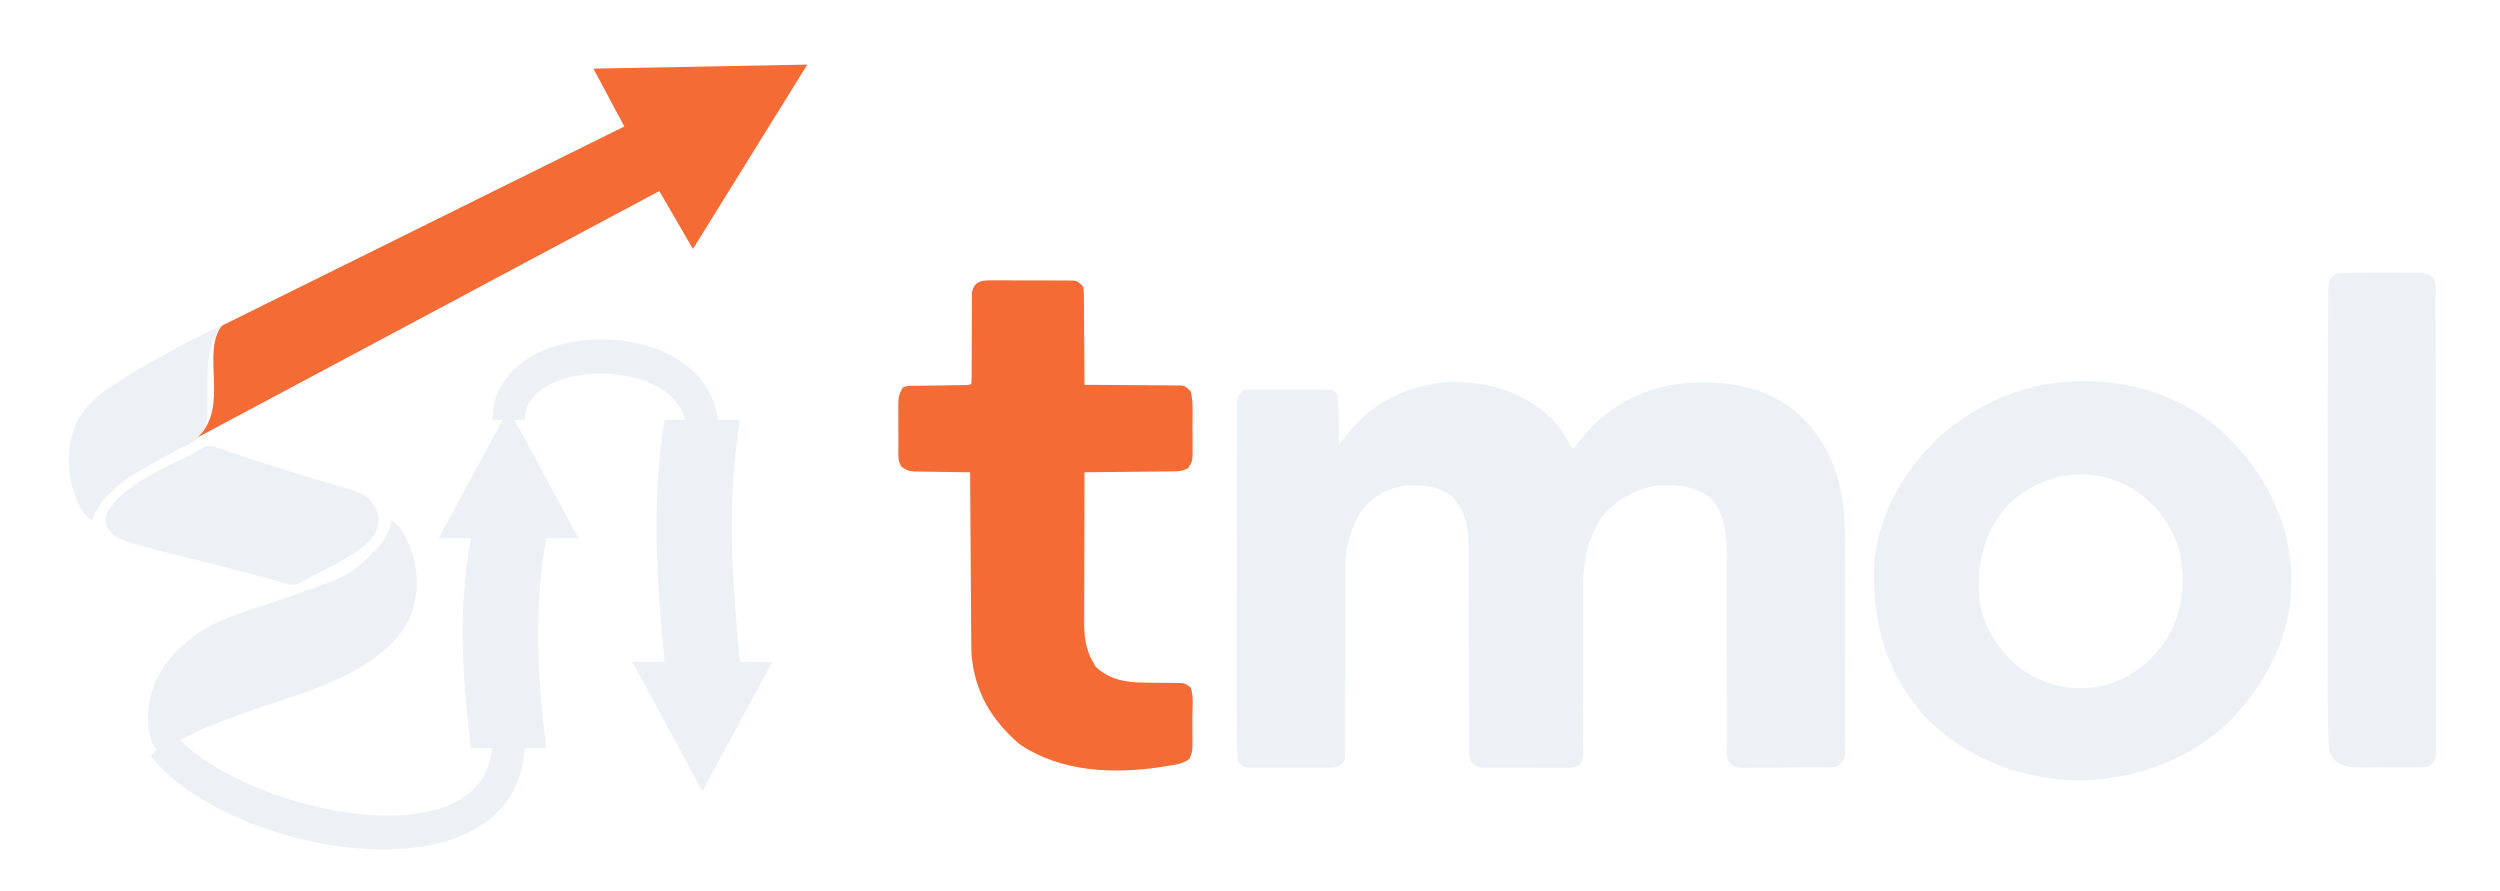
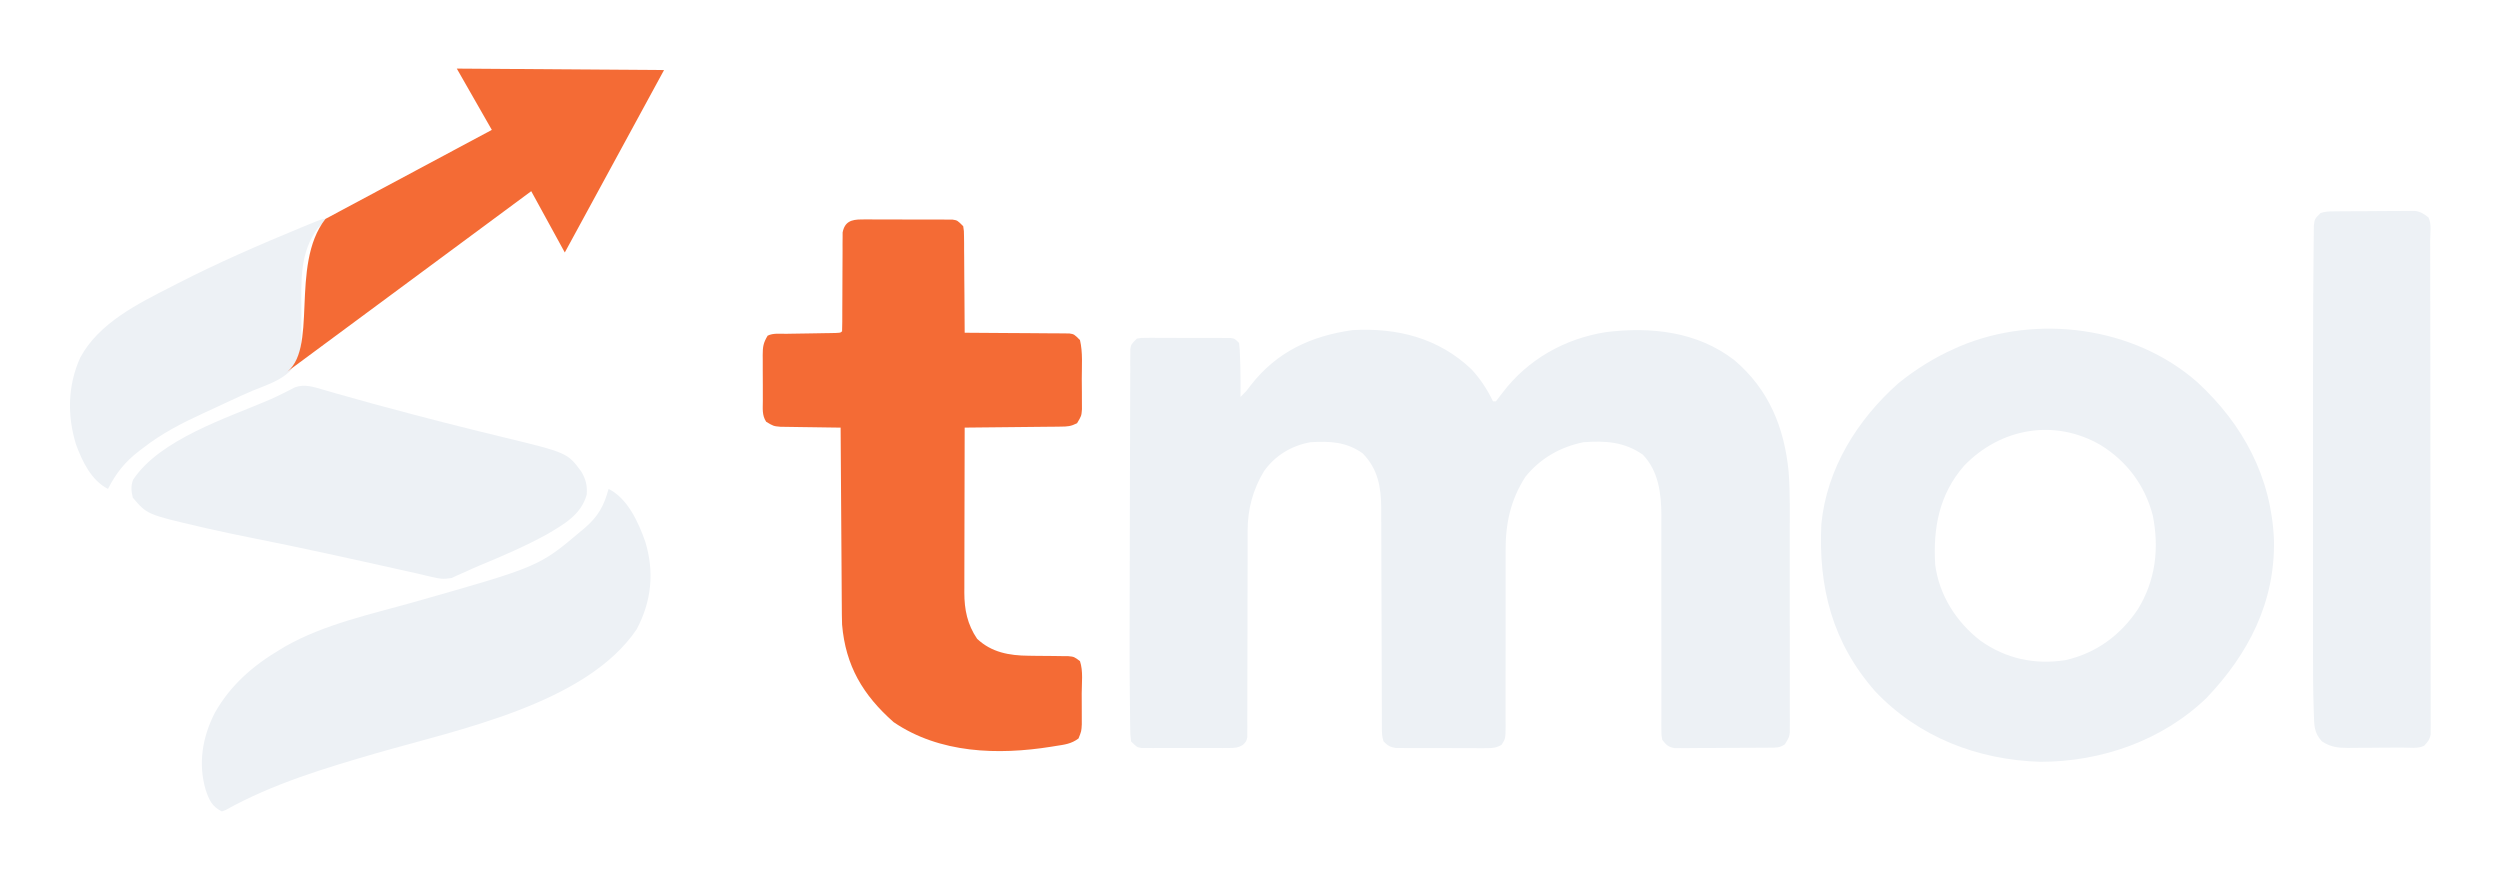
- <svg xmlns="http://www.w3.org/2000/svg" viewBox="0 0 1858 662" width="1858" height="662" role="img" aria-labelledby="title desc">
+ <svg xmlns="http://www.w3.org/2000/svg" viewBox="0 58 1713 604" width="1713" height="604" role="img" aria-labelledby="title desc">
  <g id="mark">
-     <path id="helix-sheet-loop" class="ink" fill="#EDF1F5" d="M 128 543 C 173 602 366 646 366 550 L 390 550 C 390 675 171 637 112 562 Z" />
-     <path id="beta-hairpin-loop" class="ink" fill="#EDF1F5" d="M 366 312 C 366 231 534 231 534 320 L 510 320 C 510 265 390 265 390 312 Z" />
-     <g id="helix" transform="translate(20 80) scale(.65 .78)">
-       <path d="M0 0 C0 0.66 0 1.32 0 2 C-1.66 3.34 -3.33 4.67 -5 6 C-17.84 23.12 -16.55 42.56 -16.5 63 C-16.49 68.29 -16.5 73.58 -16.53 78.88 C-16.53 79.47 -16.53 79.47 -16.5 82.51 C-16.55 91.66 -18.73 97 -24.31 104.38 C-31.33 111.06 -40.9 114.02 -49.73 117.63 C-55.35 119.98 -60.86 122.56 -66.38 125.12 C-66.93 125.38 -66.93 125.38 -69.71 126.67 C-71.84 127.66 -73.97 128.66 -76.09 129.65 C-78.65 130.84 -81.22 132.01 -83.79 133.19 C-98.29 139.86 -112.42 147.11 -125 157 C-125.43 157.32 -125.43 157.32 -127.61 158.96 C-137.27 166.37 -143.5 174.14 -149 185 C-160.36 179.32 -166.72 166.02 -170.9 154.56 C-177.04 134.7 -176.62 114.05 -168 95 C-155.27 71.34 -128.6 58.15 -105.62 46.44 C-104.26 45.73 -102.9 45.03 -101.49 44.31 C-73.95 30.18 -45.48 17.81 -16.88 6 C-15.41 5.39 -13.95 4.79 -12.44 4.17 C-2.26 0 -2.26 0 0 0 Z " fill="#EDF1F5" transform="translate(223,208)" class="ink" />
-       <path d="M0 0 C0.72 0.21 0.72 0.21 4.36 1.26 C5.93 1.72 7.51 2.18 9.13 2.65 C25.83 7.43 42.58 11.98 59.38 16.4 C60.58 16.71 61.78 17.03 63.01 17.36 C76.38 20.87 89.77 24.32 103.2 27.62 C104.37 27.91 105.54 28.2 106.74 28.5 C112.27 29.86 117.8 31.22 123.34 32.55 C167.45 43.27 167.45 43.27 176.99 56.12 C180.1 61.42 181.22 65.87 180.69 72.02 C176.85 85.68 165.26 92.17 153.69 99.02 C138.63 107.3 122.87 114.07 107 120.63 C103.93 121.92 100.9 123.3 97.88 124.7 C97 125.08 97 125.08 92.57 127.02 C91.08 127.7 89.59 128.38 88.06 129.09 C82.52 130.05 79.78 129.6 74.4 128.31 C72.8 127.94 71.19 127.56 69.54 127.18 C67.94 126.8 66.34 126.42 64.69 126.02 C61.94 125.41 59.19 124.79 56.44 124.18 C55.07 123.88 53.7 123.57 52.29 123.26 C18.67 115.77 -14.94 108.29 -48.73 101.6 C-59.24 99.51 -69.71 97.3 -80.16 94.91 C-80.69 94.78 -80.69 94.78 -83.38 94.17 C-120.52 85.54 -120.52 85.54 -130.31 74.02 C-131.36 69.36 -131.77 66.29 -130.12 61.77 C-111.81 34 -65.45 19.32 -36.18 6.74 C-33.34 5.48 -30.53 4.13 -27.75 2.74 C-26.24 1.99 -24.73 1.24 -23.18 0.46 C-21.86 -0.22 -20.54 -0.9 -19.18 -1.61 C-12.6 -3.94 -6.52 -1.91 0 0 Z " fill="#EDF1F5" transform="translate(221.3086,324.9766)" class="ink" />
-       <path d="M0 0 C13.09 6.54 20.43 22.81 25.11 36.09 C31.51 56.99 29.42 77 19.25 96.19 C-15.34 147.41 -103.15 164.88 -159.2 181.12 C-194.44 191.35 -230.22 202.07 -262.43 220.05 C-263.28 220.36 -264.12 220.68 -265 221 C-271.74 217.63 -273.73 213.17 -276.11 206.07 C-281.35 188.01 -278.28 170.13 -269.88 153.56 C-259.1 134.45 -243.72 121.1 -225 110 C-223.82 109.29 -222.64 108.58 -221.43 107.86 C-194.61 92.65 -162.93 85.92 -133.5 77.59 C-47.71 53.24 -47.71 53.24 -19 29 C-18.11 28.26 -17.22 27.52 -16.31 26.76 C-7.15 18.84 -3.13 11.64 0 0 Z " fill="#EDF1F5" transform="translate(417,393)" class="ink" />
-     </g>
-     <path id="beta-strand-up" class="ink" fill="#EDF1F5" d="M 378 304 L 430 400 L 406 400 C 396 454 400 508 406 556 L 350 556 C 344 508 340 454 350 400 L 326 400 Z" />
-     <path id="beta-strand-down" class="ink" fill="#EDF1F5" d="M 494 312 L 550 312 C 540 372 544 432 550 492 L 574 492 L 522 588 L 470 492 L 494 492 C 488 432 484 372 494 312 Z" />
-     <path id="force-vector" class="accent" fill="#F46B35" d="M 147 325 C 171 302 149 262 165 242 L 464 94 L 441 51 L 600 48 L 515 185 L 490 142 Z" />
+     <path d="M0 0 C0 0.66 0 1.32 0 2 C-1.66 3.34 -3.33 4.67 -5 6 C-17.84 23.12 -16.55 42.56 -16.5 63 C-16.49 68.29 -16.5 73.58 -16.53 78.88 C-16.53 79.47 -16.53 79.47 -16.5 82.51 C-16.55 91.66 -18.73 97 -24.31 104.38 C-31.33 111.06 -40.9 114.02 -49.73 117.63 C-55.35 119.98 -60.86 122.56 -66.38 125.12 C-66.93 125.38 -66.93 125.38 -69.71 126.67 C-71.84 127.66 -73.97 128.66 -76.09 129.65 C-78.65 130.84 -81.22 132.01 -83.79 133.19 C-98.29 139.86 -112.42 147.11 -125 157 C-125.43 157.32 -125.43 157.32 -127.61 158.96 C-137.27 166.37 -143.5 174.14 -149 185 C-160.36 179.32 -166.72 166.02 -170.9 154.56 C-177.04 134.7 -176.62 114.05 -168 95 C-155.27 71.34 -128.6 58.15 -105.62 46.44 C-104.26 45.73 -102.9 45.03 -101.49 44.31 C-73.95 30.18 -45.48 17.81 -16.88 6 C-15.41 5.39 -13.95 4.79 -12.44 4.17 C-2.26 0 -2.26 0 0 0 Z " fill="#EDF1F5" transform="translate(223,208)" class="ink" />
+     <path d="M0 0 C0.72 0.21 0.72 0.21 4.36 1.26 C5.93 1.72 7.51 2.18 9.13 2.65 C25.83 7.43 42.58 11.98 59.38 16.4 C60.58 16.71 61.78 17.03 63.01 17.36 C76.38 20.87 89.77 24.32 103.2 27.62 C104.37 27.91 105.54 28.2 106.74 28.5 C112.27 29.86 117.8 31.22 123.34 32.55 C167.45 43.27 167.45 43.27 176.99 56.12 C180.1 61.42 181.22 65.87 180.69 72.02 C176.85 85.68 165.26 92.17 153.69 99.02 C138.63 107.3 122.87 114.07 107 120.63 C103.93 121.92 100.9 123.3 97.88 124.7 C97 125.08 97 125.08 92.57 127.02 C91.08 127.7 89.59 128.38 88.06 129.09 C82.52 130.05 79.78 129.6 74.4 128.31 C72.8 127.94 71.19 127.56 69.54 127.18 C67.94 126.8 66.34 126.42 64.69 126.02 C61.94 125.41 59.19 124.79 56.44 124.18 C55.07 123.88 53.7 123.57 52.29 123.26 C18.67 115.77 -14.94 108.29 -48.73 101.6 C-59.24 99.51 -69.71 97.3 -80.16 94.91 C-80.69 94.78 -80.69 94.78 -83.38 94.17 C-120.52 85.54 -120.52 85.54 -130.31 74.02 C-131.36 69.36 -131.77 66.29 -130.12 61.77 C-111.81 34 -65.45 19.32 -36.18 6.74 C-33.34 5.48 -30.53 4.13 -27.75 2.74 C-26.24 1.99 -24.73 1.24 -23.18 0.46 C-21.86 -0.22 -20.54 -0.9 -19.18 -1.61 C-12.6 -3.94 -6.52 -1.91 0 0 Z " fill="#EDF1F5" transform="translate(221.3086,324.9766)" class="ink" />
+     <path d="M0 0 C13.09 6.54 20.43 22.81 25.11 36.09 C31.51 56.99 29.42 77 19.25 96.19 C-15.34 147.41 -103.15 164.88 -159.2 181.12 C-194.44 191.35 -230.22 202.07 -262.43 220.05 C-263.28 220.36 -264.12 220.68 -265 221 C-271.74 217.63 -273.73 213.17 -276.11 206.07 C-281.35 188.01 -278.28 170.13 -269.88 153.56 C-259.1 134.45 -243.72 121.1 -225 110 C-223.82 109.29 -222.64 108.58 -221.43 107.86 C-194.61 92.65 -162.93 85.92 -133.5 77.59 C-47.71 53.24 -47.71 53.24 -19 29 C-18.11 28.26 -17.22 27.52 -16.31 26.76 C-7.15 18.84 -3.13 11.64 0 0 Z " fill="#EDF1F5" transform="translate(417,393)" class="ink" />
+     <path id="force-vector" class="accent" fill="#F46B35" d="M 195 314 C 219 299 198 240 223 208 L 337 147 L 313 105 L 455 106 L 387 231 L 364 189 Z" />
  </g>
-   <g id="wordmark" transform="translate(145 0)">
+   <g id="wordmark">
    <path d="M0 0 C1.45 -0.01 2.9 -0.03 4.39 -0.04 C5.95 -0.02 7.51 -0.01 9.11 0 C10.71 -0 12.32 -0 13.97 -0.01 C17.36 -0 20.75 0.01 24.14 0.03 C29.34 0.07 34.54 0.05 39.74 0.04 C43.03 0.04 46.32 0.05 49.61 0.06 C50.39 0.06 50.39 0.06 54.34 0.05 C55.78 0.07 57.23 0.08 58.72 0.1 C59.36 0.1 59.36 0.1 62.58 0.12 C65.79 0.63 65.79 0.63 69.79 4.63 C70.31 7.88 70.31 7.88 70.34 11.79 C70.36 13.25 70.38 14.71 70.4 16.21 C70.4 17 70.4 17 70.4 20.99 C70.42 22.61 70.44 24.22 70.45 25.88 C70.5 31.05 70.52 36.21 70.54 41.38 C70.57 44.88 70.6 48.38 70.63 51.88 C70.71 60.46 70.76 69.05 70.79 77.63 C71.26 77.63 71.26 77.63 73.62 77.64 C83.28 77.68 92.95 77.75 102.62 77.84 C106.23 77.87 109.84 77.89 113.45 77.9 C118.63 77.92 123.81 77.97 129 78.02 C129.81 78.02 129.81 78.02 133.91 78.03 C135.41 78.05 136.91 78.06 138.46 78.09 C139.12 78.09 139.12 78.09 142.47 78.11 C145.79 78.63 145.79 78.63 149.79 82.63 C151.82 91.16 151.02 100.38 151.03 109.11 C151.04 112.25 151.08 115.39 151.11 118.54 C151.11 120.54 151.12 122.54 151.12 124.55 C151.13 126.36 151.14 128.17 151.15 130.04 C150.79 134.63 150.79 134.63 147.79 139.63 C143.49 141.78 141.37 141.9 136.64 141.95 C135.18 141.97 133.72 141.99 132.21 142.01 C130.64 142.02 129.06 142.03 127.44 142.05 C126.63 142.05 126.63 142.05 122.54 142.1 C117.38 142.16 112.21 142.21 107.04 142.26 C103.55 142.29 100.05 142.33 96.55 142.37 C87.96 142.47 79.38 142.55 70.79 142.63 C70.75 158.37 70.71 174.1 70.69 189.83 C70.68 197.14 70.67 204.45 70.64 211.75 C70.62 218.81 70.61 225.86 70.6 232.92 C70.6 235.6 70.59 238.29 70.58 240.98 C70.57 244.75 70.57 248.52 70.57 252.3 C70.56 252.85 70.56 252.85 70.55 255.64 C70.58 267.45 72.62 277.47 79.29 287.32 C89.16 296.65 101.34 298.84 114.6 298.94 C115.5 298.95 115.5 298.95 120.05 299.02 C123.82 299.05 127.59 299.08 131.36 299.11 C133.15 299.14 134.94 299.16 136.79 299.19 C138.42 299.2 140.05 299.22 141.74 299.23 C145.79 299.63 145.79 299.63 149.79 302.63 C152.08 309.5 150.98 317.58 150.98 324.81 C150.98 327.99 151 331.16 151.02 334.34 C151.02 336.36 151.02 338.38 151.03 340.4 C151.03 342.24 151.03 344.08 151.04 345.98 C150.79 350.63 150.79 350.63 148.79 355.63 C143.84 359.34 139.25 359.85 133.29 360.76 C132.27 360.92 131.24 361.09 130.19 361.27 C93.52 367.12 53.7 365.93 22.11 344.44 C1.12 325.89 -10.8 305.89 -13.21 277.63 C-13.36 273.12 -13.39 268.61 -13.41 264.1 C-13.42 262.79 -13.43 261.47 -13.44 260.11 C-13.47 255.78 -13.5 251.45 -13.52 247.12 C-13.54 244.11 -13.56 241.1 -13.58 238.09 C-13.64 230.18 -13.69 222.27 -13.74 214.36 C-13.79 206.29 -13.84 198.21 -13.9 190.13 C-14.01 174.3 -14.11 158.46 -14.21 142.63 C-15.57 142.62 -16.94 142.6 -18.35 142.59 C-23.43 142.53 -28.51 142.45 -33.58 142.37 C-35.78 142.34 -37.98 142.31 -40.17 142.28 C-43.34 142.25 -46.49 142.2 -49.65 142.14 C-51.56 142.12 -53.46 142.09 -55.42 142.06 C-60.21 141.63 -60.21 141.63 -65.21 138.63 C-68.18 134.17 -67.51 129.55 -67.51 124.36 C-67.51 123.24 -67.51 122.13 -67.52 120.98 C-67.52 118.61 -67.53 116.25 -67.52 113.89 C-67.52 110.28 -67.54 106.67 -67.57 103.05 C-67.57 100.76 -67.57 98.46 -67.57 96.17 C-67.58 95.09 -67.59 94.01 -67.6 92.9 C-67.56 87.18 -67.23 84.67 -64.21 79.63 C-60.42 77.74 -55.73 78.4 -51.55 78.35 C-50.48 78.33 -49.42 78.31 -48.33 78.29 C-43.78 78.22 -39.23 78.15 -34.68 78.08 C-31.36 78.03 -28.05 77.97 -24.73 77.91 C-23.69 77.9 -22.66 77.89 -21.59 77.87 C-14.32 77.74 -14.32 77.74 -13.21 76.63 C-13.11 74.45 -13.08 72.26 -13.08 70.08 C-13.08 68.67 -13.07 67.27 -13.07 65.82 C-13.07 64.29 -13.07 62.76 -13.06 61.18 C-13.05 57.97 -13.03 54.76 -13.01 51.55 C-12.98 46.46 -12.96 41.38 -12.95 36.29 C-12.95 31.4 -12.92 26.51 -12.88 21.62 C-12.88 20.09 -12.89 18.57 -12.9 17 C-12.88 15.58 -12.87 14.16 -12.85 12.7 C-12.85 11.45 -12.84 10.21 -12.84 8.92 C-11.43 1.57 -6.91 0.01 0 0 Z " fill="#F46B35" transform="translate(590.2053,208.3689)" class="accent" />
    <path d="M0 0 C6.1 6.56 10.9 13.91 14.77 21.97 C15.43 21.97 16.09 21.97 16.77 21.97 C18.32 20.06 19.81 18.09 21.27 16.1 C38.58 -6.73 63.87 -20.99 92.16 -25.46 C123.14 -29.27 154.73 -25.87 180.12 -6.27 C203.74 13.73 214.39 39.83 217.34 70.25 C218.49 85.79 218.07 101.46 218.07 117.03 C218.07 120.91 218.07 124.8 218.08 128.68 C218.09 136.78 218.09 144.88 218.08 152.97 C218.08 162.33 218.09 171.69 218.11 181.04 C218.13 190.08 218.13 199.11 218.13 208.15 C218.13 211.98 218.13 215.81 218.14 219.65 C218.16 224.98 218.15 230.32 218.14 235.66 C218.15 237.24 218.15 238.83 218.16 240.47 C218.15 241.92 218.15 243.37 218.14 244.86 C218.14 245.49 218.14 245.49 218.14 248.68 C217.77 251.97 217.77 251.97 214.77 256.97 C211.02 259.47 209.01 259.24 204.53 259.28 C203.78 259.29 203.78 259.29 199.97 259.33 C199.15 259.33 199.15 259.33 195.02 259.34 C193.35 259.35 191.68 259.36 189.96 259.37 C186.42 259.39 182.88 259.39 179.34 259.4 C173.92 259.41 168.5 259.46 163.07 259.51 C159.64 259.52 156.21 259.53 152.77 259.53 C151.15 259.55 149.52 259.57 147.84 259.59 C147.09 259.59 147.09 259.59 143.26 259.57 C141.93 259.58 140.6 259.58 139.23 259.59 C134.8 258.8 133.56 257.45 130.77 253.97 C130.14 250.8 130.14 250.8 130.15 247.16 C130.14 245.78 130.12 244.4 130.11 242.97 C130.13 241.46 130.14 239.95 130.15 238.39 C130.15 236.79 130.14 235.19 130.14 233.55 C130.12 228.25 130.14 222.96 130.16 217.66 C130.16 213.98 130.15 210.3 130.14 206.62 C130.12 196.91 130.12 187.2 130.13 177.49 C130.15 161.99 130.14 146.48 130.11 130.97 C130.1 125.56 130.11 120.15 130.13 114.74 C130.13 111.4 130.12 108.06 130.12 104.72 C130.13 103.23 130.14 101.73 130.15 100.19 C130.09 85.19 128.23 69.72 117.39 58.47 C104.6 49.65 91.97 48.9 76.77 49.97 C60.87 53.23 47.26 60.97 37.02 73.6 C26.66 89.72 23.27 105.94 23.41 124.93 C23.41 125.63 23.41 125.63 23.41 129.17 C23.4 132.17 23.41 135.18 23.42 138.18 C23.43 142.93 23.42 147.69 23.41 152.44 C23.38 165.94 23.39 179.45 23.41 192.95 C23.42 201.24 23.4 209.52 23.38 217.81 C23.37 220.96 23.37 224.11 23.39 227.26 C23.41 231.66 23.4 236.05 23.38 240.44 C23.39 241.74 23.4 243.05 23.42 244.39 C23.34 253.07 23.34 253.07 20.68 257.28 C17.06 259.38 14.76 259.6 10.58 259.6 C9.13 259.62 7.69 259.63 6.2 259.64 C5.42 259.64 5.42 259.64 1.48 259.6 C0.68 259.6 0.68 259.6 -3.37 259.61 C-6.75 259.61 -10.14 259.59 -13.53 259.57 C-18.71 259.54 -23.9 259.55 -29.09 259.57 C-32.38 259.56 -35.67 259.55 -38.95 259.54 C-39.73 259.54 -39.73 259.54 -43.67 259.55 C-45.11 259.54 -46.56 259.52 -48.04 259.51 C-49.32 259.5 -50.59 259.49 -51.9 259.49 C-55.82 258.88 -57.48 257.78 -60.23 254.97 C-61.38 251.54 -61.36 248.9 -61.37 245.28 C-61.38 243.87 -61.38 242.46 -61.39 241.01 C-61.39 239.46 -61.39 237.91 -61.39 236.31 C-61.4 234.68 -61.4 233.05 -61.41 231.37 C-61.42 227.82 -61.43 224.27 -61.43 220.72 C-61.45 215.1 -61.46 209.48 -61.49 203.86 C-61.55 187.88 -61.6 171.9 -61.64 155.92 C-61.66 146.15 -61.69 136.38 -61.74 126.61 C-61.75 122.89 -61.76 119.17 -61.76 115.45 C-61.77 110.23 -61.79 105.02 -61.82 99.8 C-61.81 98.27 -61.81 96.74 -61.81 95.16 C-61.92 80.66 -64.03 68.32 -74.55 57.6 C-85.71 49.65 -96.98 49.19 -110.23 49.97 C-123.24 52.26 -134.61 59.09 -142.23 69.97 C-149.74 82.47 -153.36 95.95 -153.36 110.52 C-153.36 111.79 -153.36 113.07 -153.37 114.38 C-153.36 115.76 -153.36 117.14 -153.36 118.57 C-153.36 120.03 -153.36 121.5 -153.37 123.01 C-153.37 126.19 -153.37 129.37 -153.37 132.56 C-153.38 139.31 -153.4 146.06 -153.42 152.82 C-153.46 165.39 -153.49 177.97 -153.48 190.54 C-153.48 199.29 -153.51 208.04 -153.55 216.79 C-153.56 220.12 -153.56 223.46 -153.55 226.8 C-153.54 231.46 -153.56 236.11 -153.59 240.77 C-153.58 242.15 -153.57 243.54 -153.56 244.97 C-153.57 246.24 -153.59 247.5 -153.6 248.81 C-153.6 249.91 -153.6 251.01 -153.61 252.14 C-154.23 254.97 -154.23 254.97 -156.57 257.33 C-159.97 259.43 -162.18 259.48 -166.16 259.49 C-167.55 259.5 -168.94 259.52 -170.37 259.53 C-171.12 259.52 -171.12 259.52 -174.89 259.5 C-176.43 259.51 -177.97 259.51 -179.55 259.52 C-182.8 259.52 -186.05 259.51 -189.3 259.49 C-194.28 259.47 -199.26 259.49 -204.24 259.52 C-207.4 259.52 -210.55 259.51 -213.71 259.5 C-215.2 259.51 -216.7 259.52 -218.24 259.53 C-219.62 259.52 -221.01 259.5 -222.43 259.49 C-223.65 259.49 -224.87 259.48 -226.13 259.48 C-229.23 258.97 -229.23 258.97 -233.23 254.97 C-233.78 250.27 -233.78 250.27 -233.84 244.37 C-233.86 243.3 -233.88 242.23 -233.89 241.12 C-233.94 237.68 -233.96 234.23 -233.98 230.79 C-234.01 228.58 -234.04 226.37 -234.07 224.16 C-234.23 212.21 -234.25 200.27 -234.24 188.32 C-234.24 186.91 -234.24 185.5 -234.24 184.05 C-234.23 154.14 -234.16 124.23 -234.05 94.32 C-234.01 83.34 -233.98 72.35 -233.96 61.36 C-233.95 51.68 -233.92 42 -233.88 32.32 C-233.86 27.22 -233.84 22.12 -233.84 17.02 C-233.84 11.37 -233.81 5.72 -233.78 0.07 C-233.79 -1.61 -233.79 -3.3 -233.8 -5.03 C-233.78 -6.56 -233.77 -8.09 -233.75 -9.67 C-233.75 -11 -233.75 -12.33 -233.74 -13.71 C-233.23 -17.03 -233.23 -17.03 -229.23 -21.03 C-226.23 -21.53 -226.23 -21.53 -222.68 -21.53 C-221.35 -21.54 -220.01 -21.55 -218.64 -21.56 C-217.21 -21.55 -215.77 -21.54 -214.29 -21.52 C-213.56 -21.52 -213.56 -21.52 -209.83 -21.53 C-206.71 -21.53 -203.59 -21.51 -200.47 -21.49 C-195.69 -21.46 -190.9 -21.47 -186.12 -21.49 C-183.09 -21.48 -180.07 -21.47 -177.04 -21.46 C-175.61 -21.46 -174.17 -21.47 -172.69 -21.47 C-172.02 -21.46 -172.02 -21.46 -168.66 -21.43 C-167.49 -21.43 -166.32 -21.42 -165.11 -21.42 C-162.23 -21.03 -162.23 -21.03 -159.23 -18.03 C-158.72 -13.45 -158.72 -13.45 -158.55 -7.78 C-158.48 -5.81 -158.42 -3.84 -158.35 -1.82 C-158.21 5.12 -158.14 12.04 -158.23 18.97 C-154.23 14.97 -154.23 14.97 -151.23 10.97 C-133.46 -11.98 -109.75 -22.88 -81.42 -26.84 C-50.71 -28.54 -22.55 -21.43 0 0 Z " fill="#EDF1F5" transform="translate(1008.234,311.0273)" class="ink" />
    <path d="M0 0 C31.19 28.78 50.62 64.94 52.4 107.94 C53.3 150.6 34.89 186.24 6.07 216.39 C-24.32 245.59 -66.08 260.03 -107.72 260.03 C-150.6 258.69 -191.1 243.22 -220.94 211.62 C-250.12 178.35 -259.86 140.53 -257.72 97.03 C-254.03 59.17 -233.06 25.54 -204.98 0.66 C-193.19 -8.87 -180.56 -16.8 -166.72 -22.97 C-165.51 -23.51 -164.3 -24.06 -163.06 -24.61 C-110.17 -47.01 -43.39 -38.29 0 0 Z M-159.97 57.21 C-177.05 76.87 -181.24 99.81 -179.72 125.03 C-176.98 145.87 -165.24 164.26 -148.72 177.03 C-131.21 189.41 -111.58 193.66 -90.34 190.34 C-69.27 185.46 -52.85 173.39 -40.83 155.46 C-28.69 135.71 -26.16 113.85 -30.62 91.26 C-35.94 70.7 -48.26 54.24 -66.16 43.11 C-97.74 24.66 -134.95 31.2 -159.97 57.21 Z " fill="#EDF1F5" transform="translate(1505.719,319.9727)" class="ink" />
    <path d="M0 0 C1.28 -0.01 2.56 -0.03 3.88 -0.04 C5.27 -0.05 6.66 -0.05 8.09 -0.06 C9.51 -0.07 10.94 -0.08 12.4 -0.09 C15.42 -0.1 18.44 -0.11 21.46 -0.12 C26.07 -0.14 30.69 -0.18 35.3 -0.22 C38.23 -0.23 41.16 -0.24 44.09 -0.25 C44.78 -0.26 44.78 -0.26 48.27 -0.3 C48.92 -0.3 48.92 -0.3 52.19 -0.29 C53.32 -0.3 54.45 -0.3 55.62 -0.31 C59.53 0.29 61.71 1.74 64.79 4.18 C67.01 8.63 65.94 14.91 65.94 19.86 C65.94 21.31 65.94 22.76 65.95 24.25 C65.96 29.14 65.96 34.02 65.96 38.91 C65.97 42.4 65.98 45.89 65.98 49.38 C66 58.89 66.01 68.39 66.02 77.9 C66.03 83.83 66.03 89.76 66.04 95.7 C66.06 112.11 66.07 128.53 66.08 144.94 C66.08 149.2 66.08 153.46 66.08 157.73 C66.08 158.78 66.08 159.84 66.08 160.94 C66.09 178.1 66.12 195.27 66.15 212.44 C66.18 230.05 66.2 247.67 66.2 265.28 C66.21 275.18 66.22 285.07 66.24 294.96 C66.26 304.27 66.27 313.57 66.26 322.88 C66.26 326.3 66.26 329.72 66.28 333.14 C66.3 337.8 66.29 342.45 66.28 347.11 C66.29 348.48 66.3 349.84 66.31 351.25 C66.3 351.87 66.3 351.87 66.28 355.02 C66.28 356.1 66.28 357.17 66.29 358.28 C65.67 361.89 64.3 363.56 61.79 366.18 C57.46 368.34 51.56 367.39 46.75 367.42 C45.44 367.42 44.13 367.43 42.78 367.44 C40 367.45 37.22 367.46 34.44 367.47 C30.2 367.49 25.96 367.53 21.72 367.58 C19.02 367.59 16.32 367.6 13.62 367.6 C12.36 367.62 11.09 367.64 9.79 367.66 C2.77 367.64 -2.14 367.12 -8.21 363.18 C-13.75 357.22 -13.5 352.11 -13.77 344.22 C-13.81 343.01 -13.85 341.79 -13.89 340.54 C-14.3 327.86 -14.35 315.19 -14.34 302.51 C-14.34 299.96 -14.34 297.42 -14.35 294.88 C-14.35 288.05 -14.35 281.23 -14.35 274.4 C-14.34 267.17 -14.35 259.94 -14.35 252.7 C-14.35 240.54 -14.35 228.37 -14.34 216.2 C-14.34 202.29 -14.34 188.38 -14.34 174.48 C-14.35 162.41 -14.35 150.34 -14.35 138.27 C-14.35 131.12 -14.35 123.98 -14.35 116.83 C-14.36 99.91 -14.33 82.99 -14.23 66.07 C-14.22 63.42 -14.21 60.76 -14.19 58.11 C-14.15 50.01 -14.09 41.91 -13.99 33.81 C-13.97 31.28 -13.95 28.76 -13.93 26.23 C-13.91 22.76 -13.87 19.29 -13.82 15.82 C-13.8 13.85 -13.78 11.89 -13.76 9.86 C-13.21 5.18 -13.21 5.18 -9.21 1.18 C-5.93 0.08 -3.46 0.03 0 0 Z " fill="#EDF1F5" transform="translate(1599.212,202.823)" class="ink" />
  </g>
</svg>
